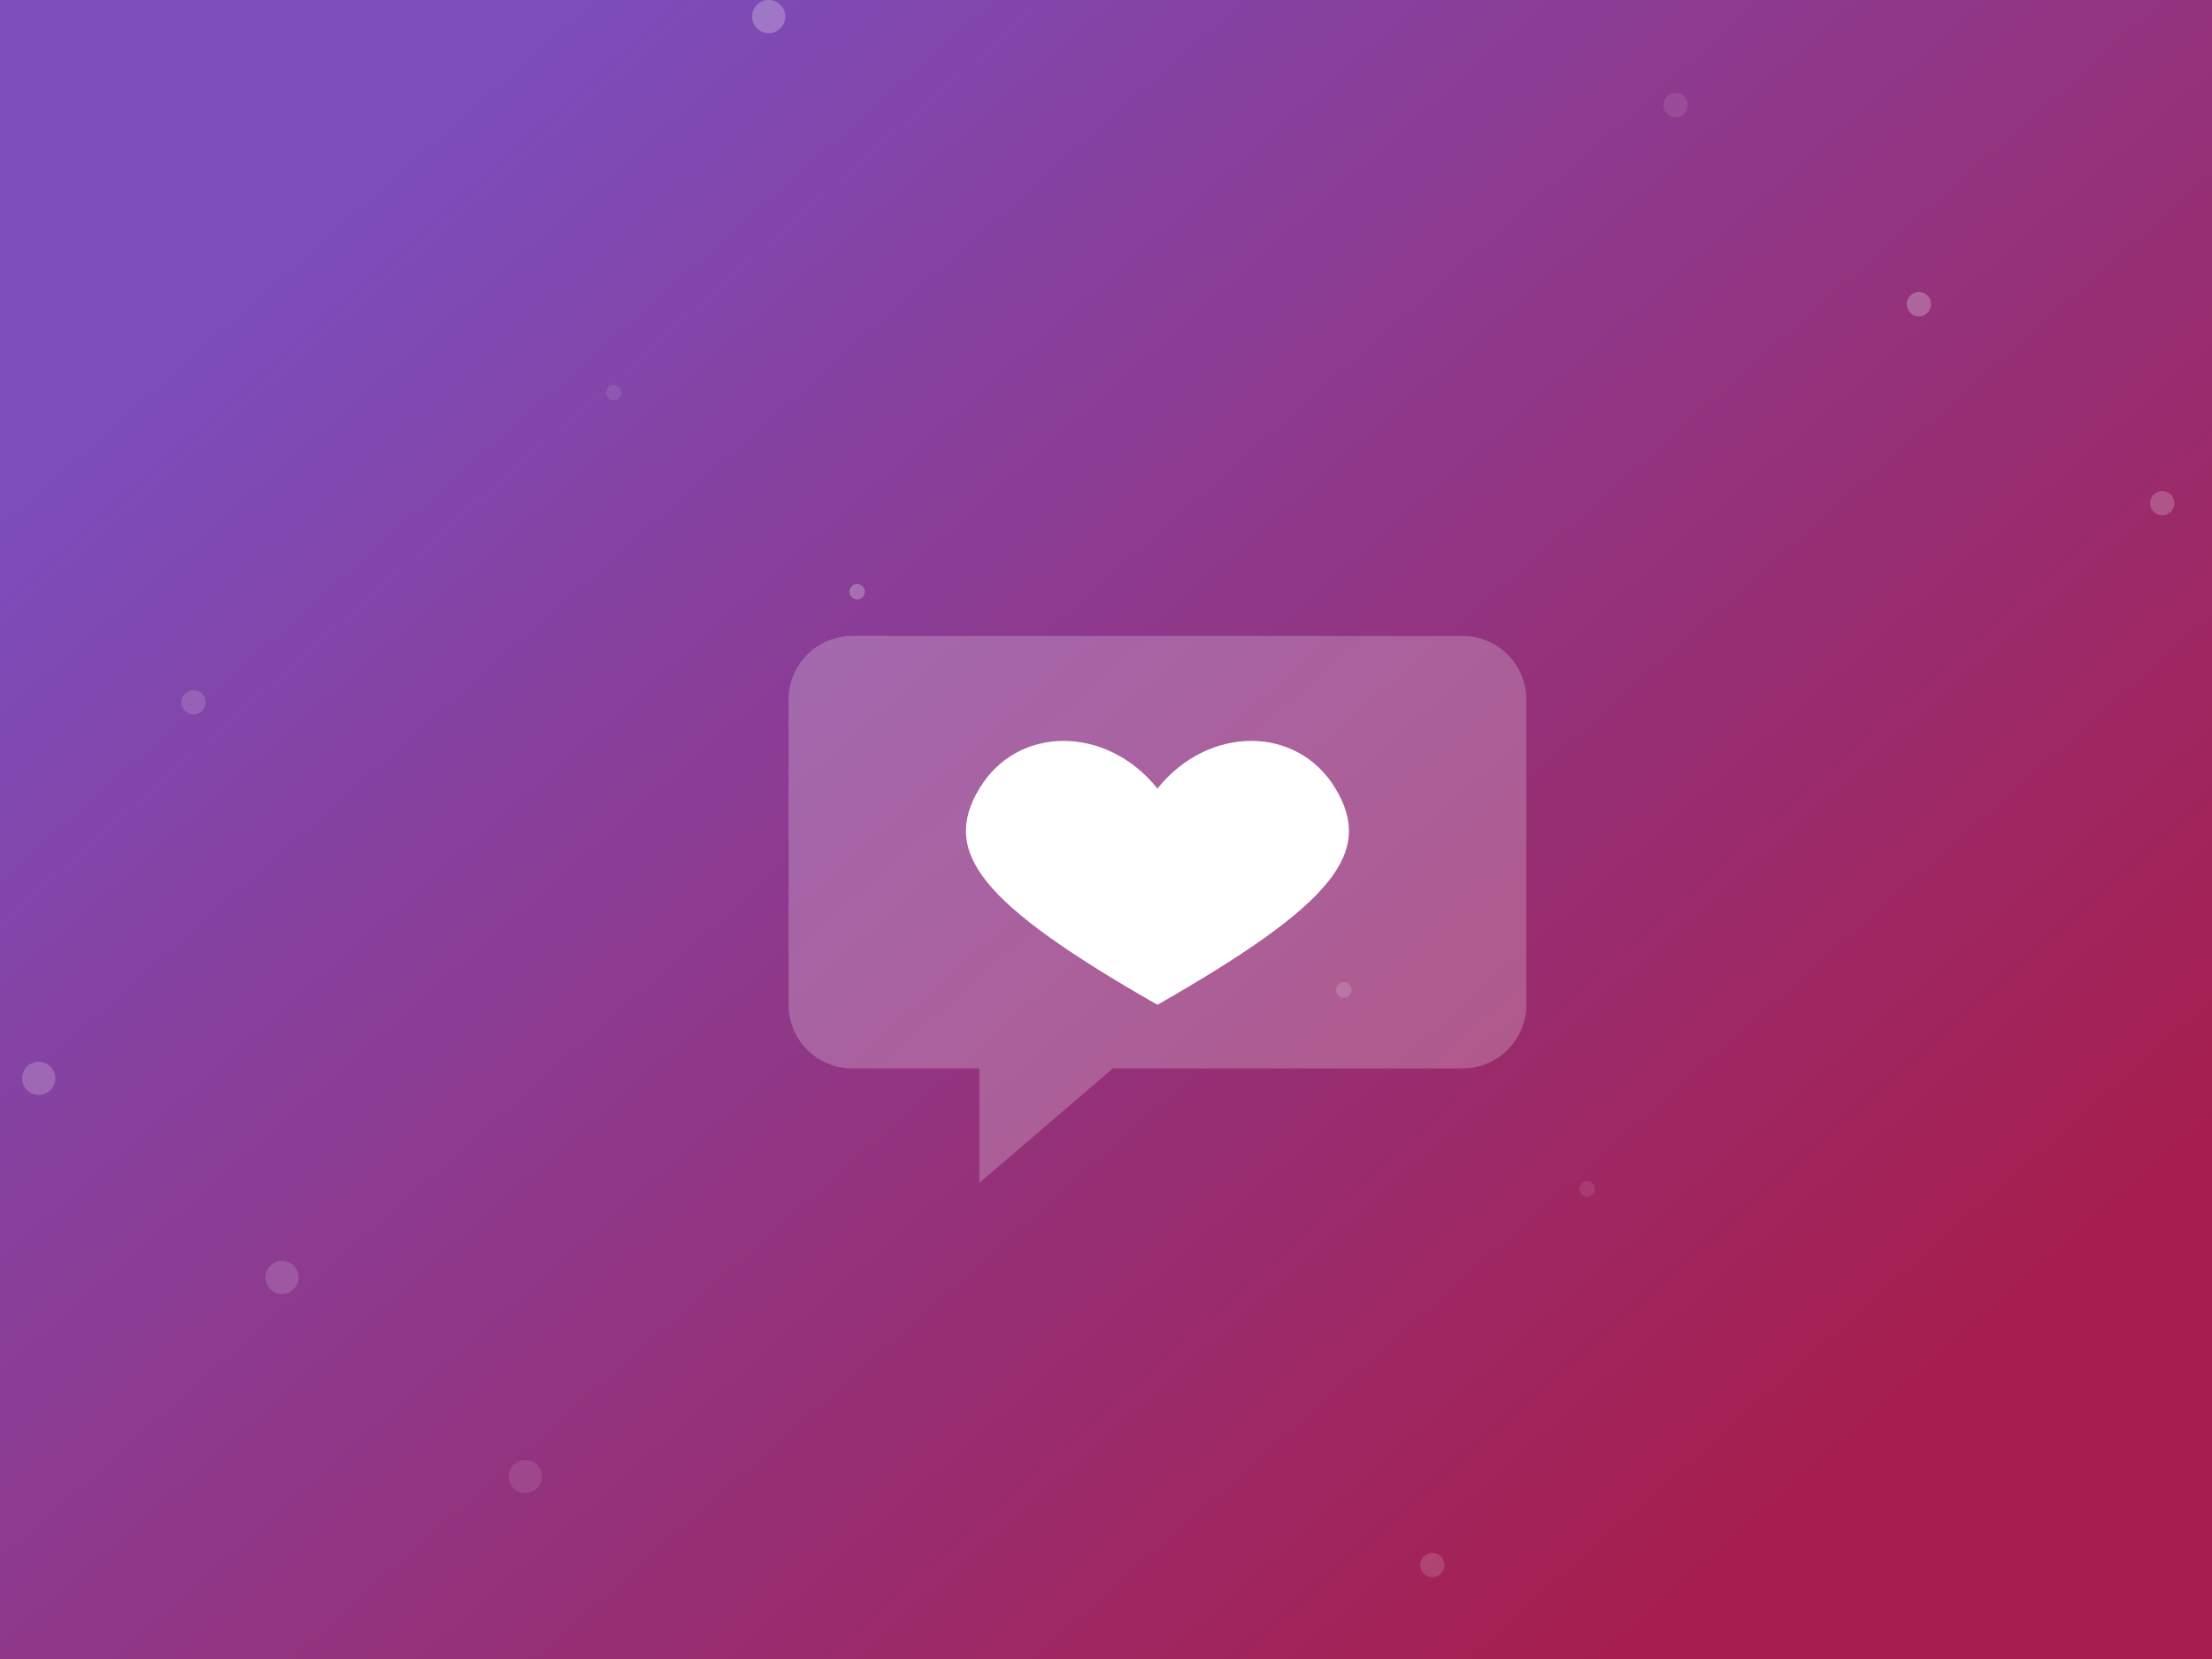
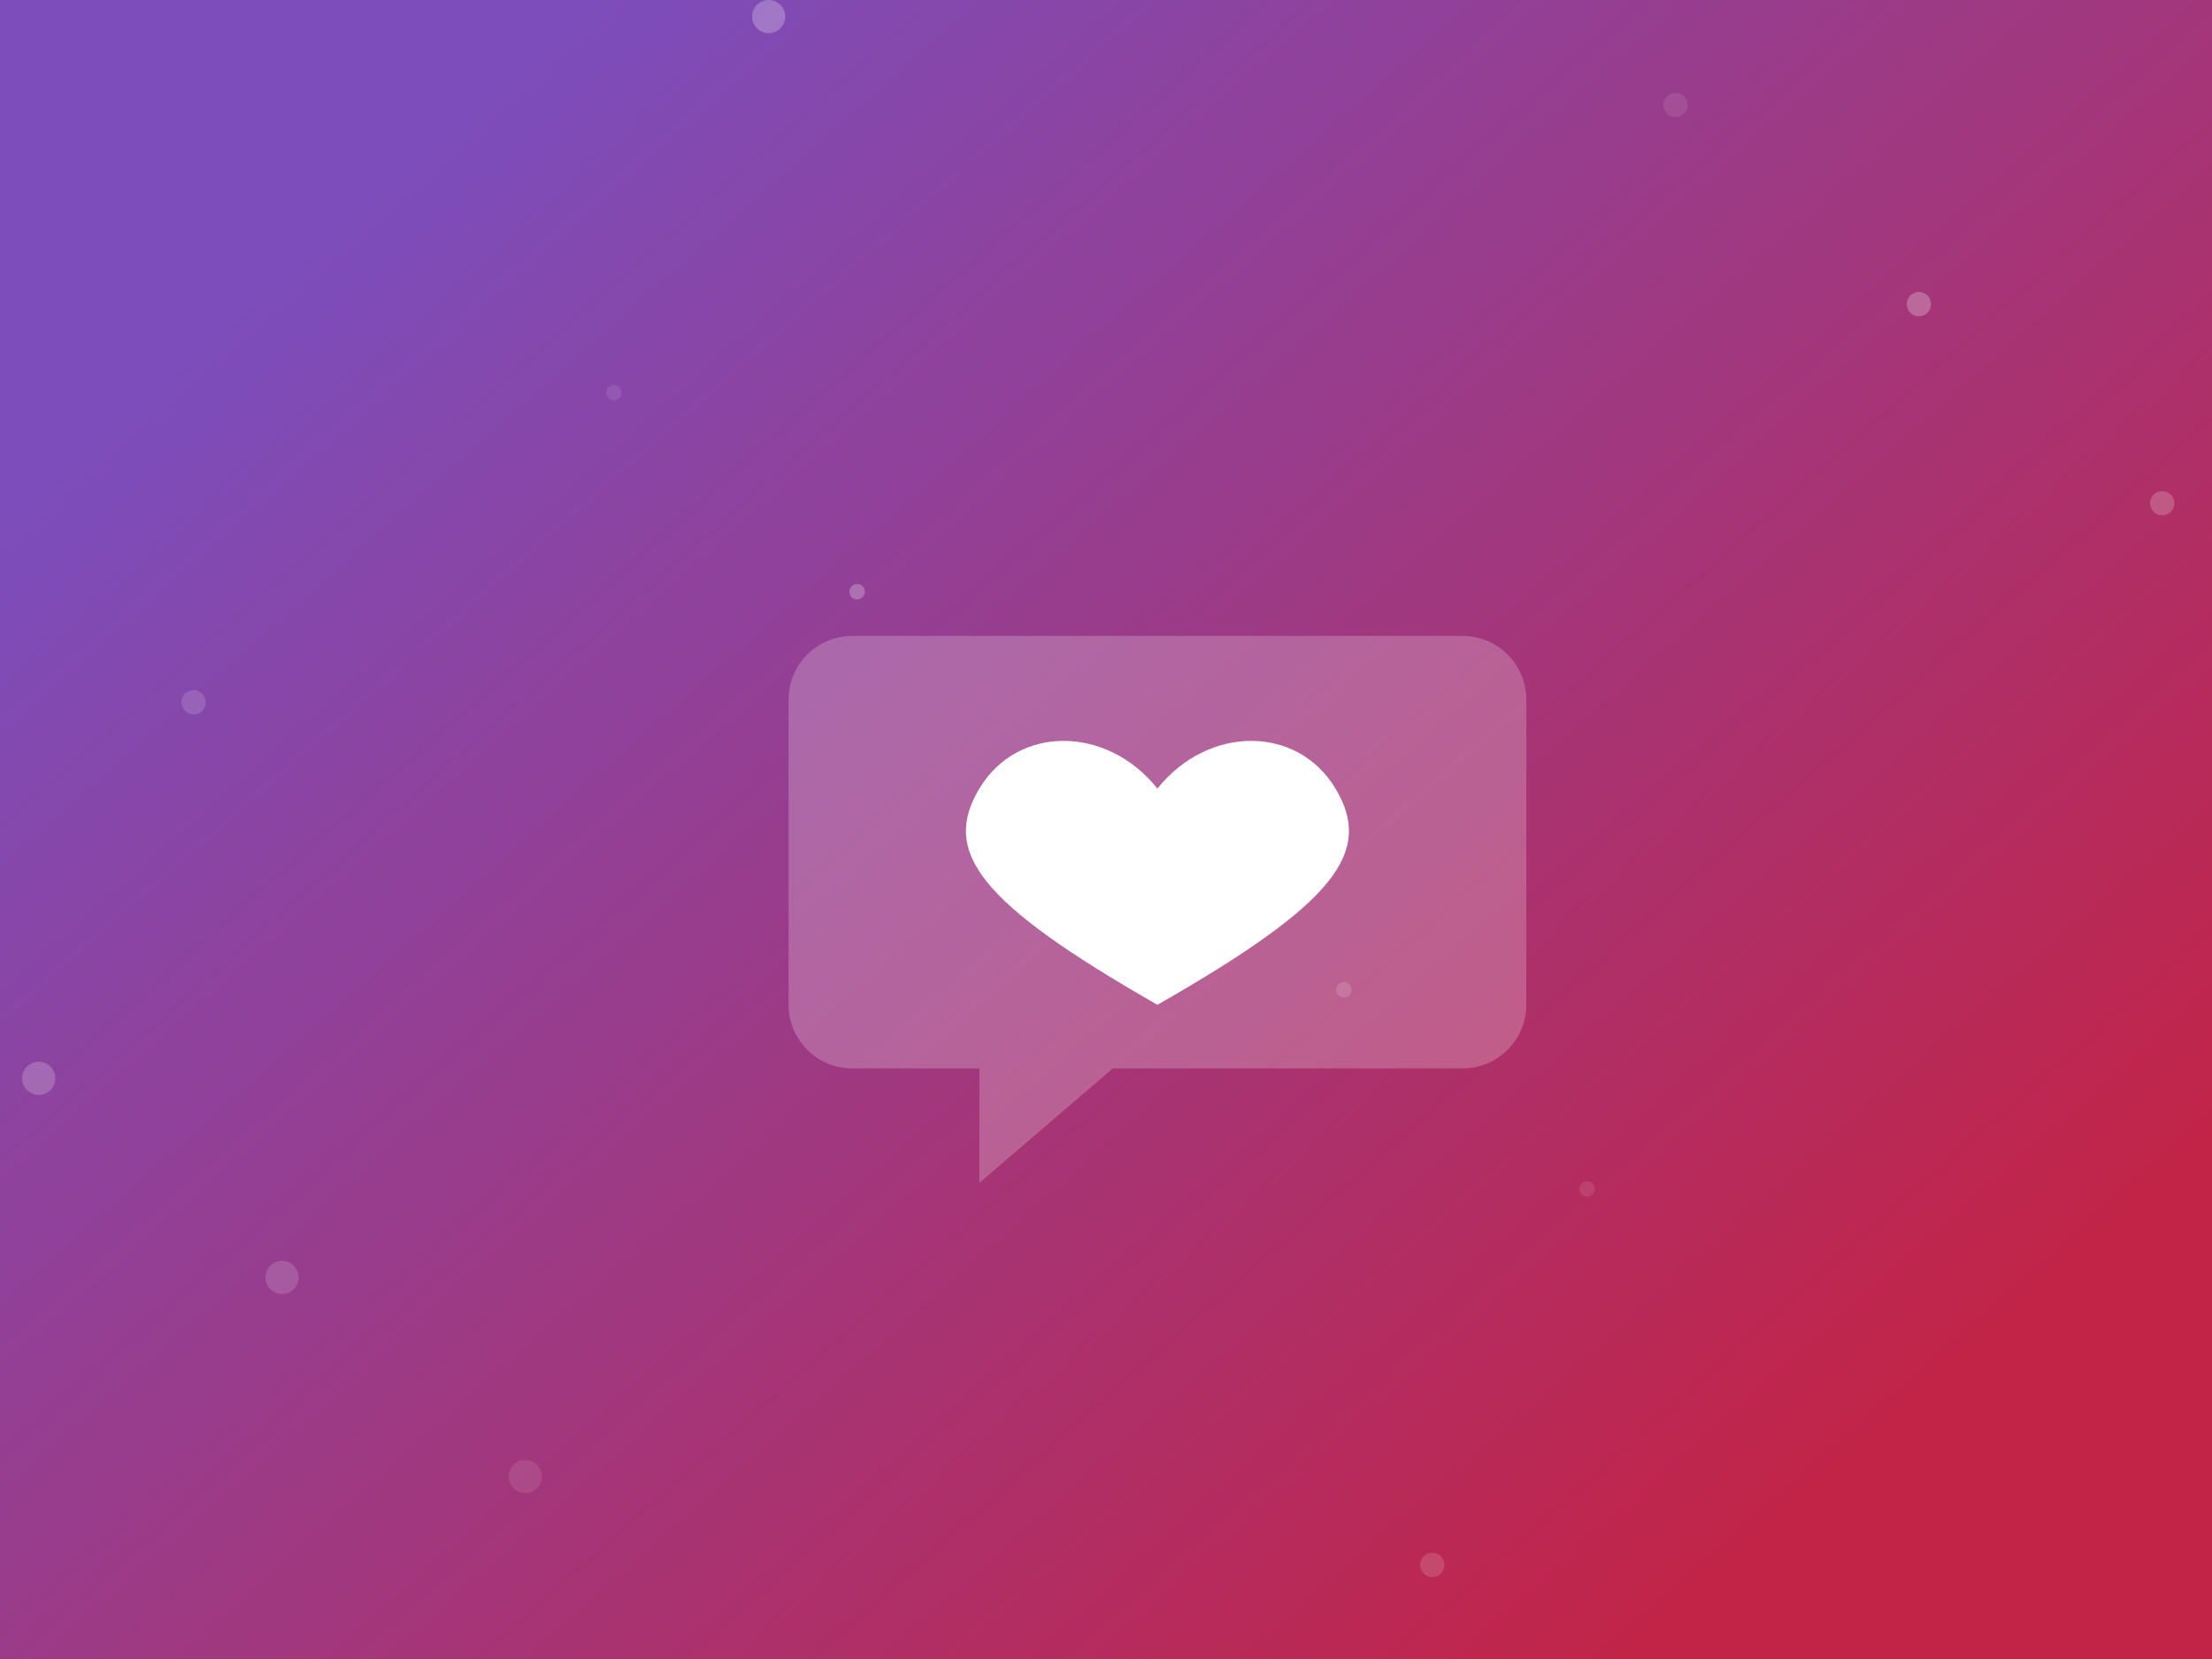
<svg xmlns="http://www.w3.org/2000/svg" viewBox="0 0 400 300" width="400" height="300">
  <defs>
    <linearGradient id="g_illus-counseling" x1="11.698%" y1="17.861%" x2="88.302%" y2="82.139%">
      <stop offset="0%" stop-color="#7C4DBB" />
-       <stop offset="100%" stop-color="#A61E4D" />
+       <stop offset="100%" stop-color="#C22448" />
    </linearGradient>
  </defs>
  <rect width="400" height="300" fill="url(#g_illus-counseling)" />
  <circle cx="111" cy="71" r="1.4" fill="#FFFFFF" opacity="0.10" />
  <circle cx="259" cy="283" r="2.2" fill="#FFFFFF" opacity="0.15" />
  <circle cx="7" cy="195" r="3.0" fill="#FFFFFF" opacity="0.20" />
  <circle cx="155" cy="107" r="1.4" fill="#FFFFFF" opacity="0.25" />
  <circle cx="303" cy="19" r="2.2" fill="#FFFFFF" opacity="0.10" />
  <circle cx="51" cy="231" r="3.0" fill="#FFFFFF" opacity="0.15" />
  <circle cx="199" cy="143" r="1.4" fill="#FFFFFF" opacity="0.20" />
  <circle cx="347" cy="55" r="2.2" fill="#FFFFFF" opacity="0.25" />
  <circle cx="95" cy="267" r="3.0" fill="#FFFFFF" opacity="0.10" />
  <circle cx="243" cy="179" r="1.4" fill="#FFFFFF" opacity="0.15" />
  <circle cx="391" cy="91" r="2.2" fill="#FFFFFF" opacity="0.20" />
  <circle cx="139" cy="3" r="3.0" fill="#FFFFFF" opacity="0.25" />
  <circle cx="287" cy="215" r="1.4" fill="#FFFFFF" opacity="0.10" />
  <circle cx="35" cy="127" r="2.2" fill="#FFFFFF" opacity="0.15" />
  <g transform="translate(138.0,92.0) scale(1.15)">
    <path d="M14 20 H110 A10 10 0 0 1 120 30 V78 A10 10 0 0 1 110 88 H55 L34 106 V88 H14 A10 10 0 0 1 4 78 V30 A10 10 0 0 1 14 20 Z" fill="#FFFFFF" opacity="0.22" />
    <path d="M62 44 C54 34 40 34 34 44 C28 54 34 62 62 78 C90 62 96 54 90 44 C84 34 70 34 62 44 Z" fill="#FFFFFF" />
  </g>
</svg>
